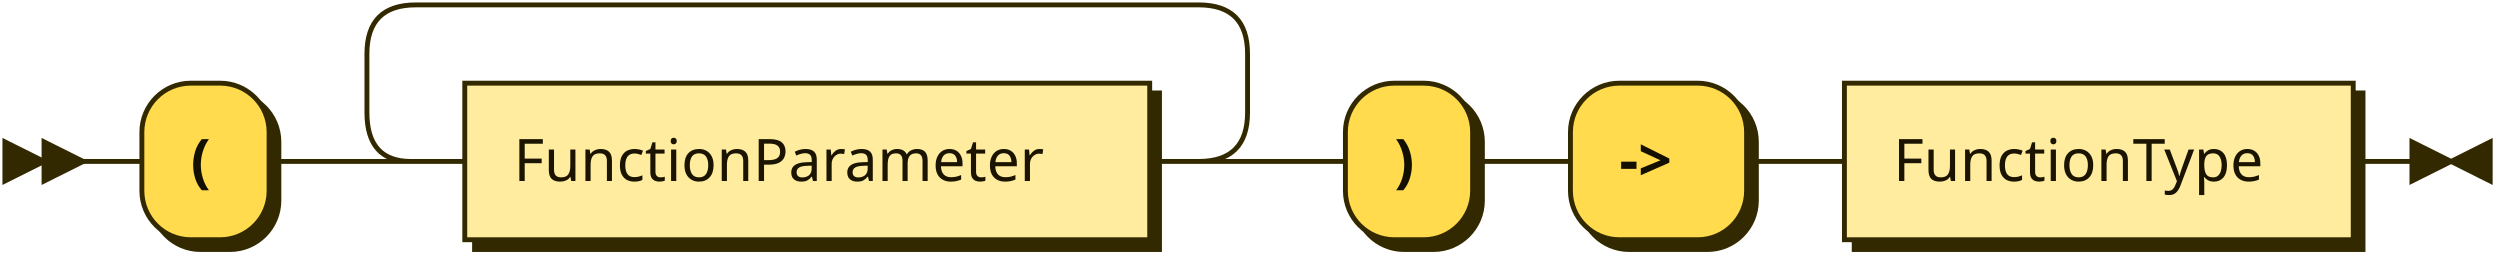
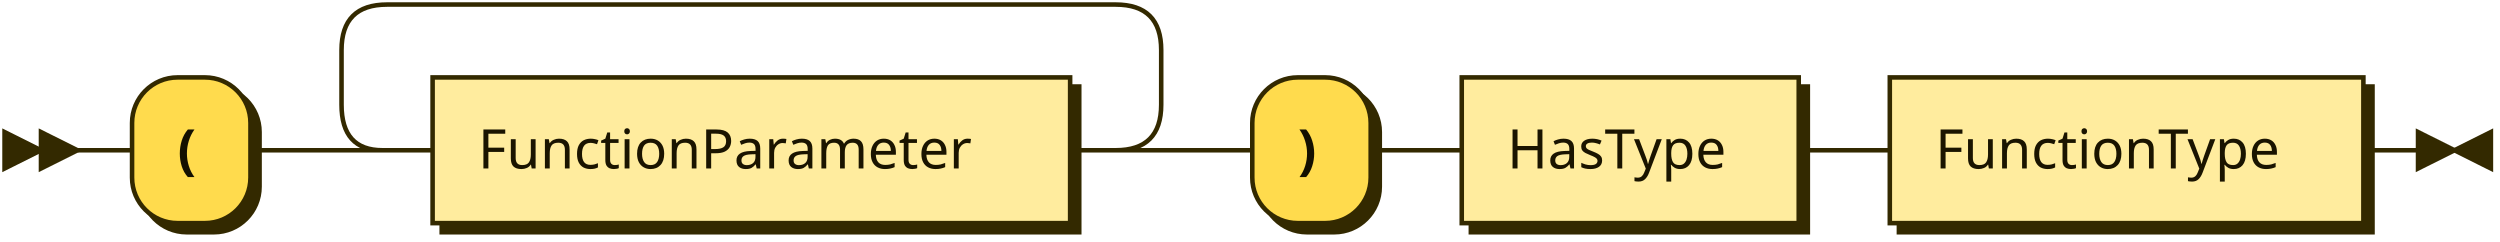
- <svg xmlns="http://www.w3.org/2000/svg" xmlns:xlink="http://www.w3.org/1999/xlink" width="511" height="53">
+ <svg xmlns="http://www.w3.org/2000/svg" xmlns:xlink="http://www.w3.org/1999/xlink" width="549" height="53">
  <defs>
    <style type="text/css">
    @namespace "http://www.w3.org/2000/svg";
    .line                 {fill: none; stroke: #332900; stroke-width: 1;}
    .bold-line            {stroke: #141000; shape-rendering: crispEdges; stroke-width: 2;}
    .thin-line            {stroke: #1F1800; shape-rendering: crispEdges}
    .filled               {fill: #332900; stroke: none;}
    text.terminal         {font-family: Verdana, Sans-serif;
                            font-size: 12px;
                            fill: #141000;
                            font-weight: bold;
                          }
    text.nonterminal      {font-family: Verdana, Sans-serif;
                            font-size: 12px;
                            fill: #1A1400;
                            font-weight: normal;
                          }
    text.regexp           {font-family: Verdana, Sans-serif;
                            font-size: 12px;
                            fill: #1F1800;
                            font-weight: normal;
                          }
    rect, circle, polygon {fill: #332900; stroke: #332900;}
    rect.terminal         {fill: #FFDB4D; stroke: #332900; stroke-width: 1;}
    rect.nonterminal      {fill: #FFEC9E; stroke: #332900; stroke-width: 1;}
    rect.text             {fill: none; stroke: none;}
    polygon.regexp        {fill: #FFF4C7; stroke: #332900; stroke-width: 1;}
  </style>
  </defs>
  <polygon points="9 33 1 29 1 37" />
  <polygon points="17 33 9 29 9 37" />
  <rect x="31" y="19" width="26" height="32" rx="10" />
  <rect x="29" y="17" width="26" height="32" class="terminal" rx="10" />
  <text class="terminal" x="39" y="37">(</text>
  <a xlink:href="#FunctionParameter" xlink:title="FunctionParameter">
    <rect x="97" y="19" width="140" height="32" />
    <rect x="95" y="17" width="140" height="32" class="nonterminal" />
    <text class="nonterminal" x="105" y="37">FunctionParameter</text>
  </a>
  <rect x="277" y="19" width="26" height="32" rx="10" />
  <rect x="275" y="17" width="26" height="32" class="terminal" rx="10" />
  <text class="terminal" x="285" y="37">)</text>
-   <rect x="323" y="19" width="36" height="32" rx="10" />
-   <rect x="321" y="17" width="36" height="32" class="terminal" rx="10" />
-   <text class="terminal" x="331" y="37">-&gt;</text>
+   <a xlink:href="#HasType" xlink:title="HasType">
+     <rect x="323" y="19" width="74" height="32" />
+     <rect x="321" y="17" width="74" height="32" class="nonterminal" />
+     <text class="nonterminal" x="331" y="37">HasType</text>
+   </a>
  <a xlink:href="#FunctionType" xlink:title="FunctionType">
-     <rect x="379" y="19" width="104" height="32" />
-     <rect x="377" y="17" width="104" height="32" class="nonterminal" />
-     <text class="nonterminal" x="387" y="37">FunctionType</text>
+     <rect x="417" y="19" width="104" height="32" />
+     <rect x="415" y="17" width="104" height="32" class="nonterminal" />
+     <text class="nonterminal" x="425" y="37">FunctionType</text>
  </a>
-   <path class="line" d="m17 33 h2 m0 0 h10 m26 0 h10 m20 0 h10 m140 0 h10 m-180 0 l20 0 m-1 0 q-9 0 -9 -10 l0 -12 q0 -10 10 -10 m160 32 l20 0 m-20 0 q10 0 10 -10 l0 -12 q0 -10 -10 -10 m-160 0 h10 m0 0 h150 m20 32 h10 m26 0 h10 m0 0 h10 m36 0 h10 m0 0 h10 m104 0 h10 m3 0 h-3" />
-   <polygon points="501 33 509 29 509 37" />
-   <polygon points="501 33 493 29 493 37" />
+   <path class="line" d="m17 33 h2 m0 0 h10 m26 0 h10 m20 0 h10 m140 0 h10 m-180 0 l20 0 m-1 0 q-9 0 -9 -10 l0 -12 q0 -10 10 -10 m160 32 l20 0 m-20 0 q10 0 10 -10 l0 -12 q0 -10 -10 -10 m-160 0 h10 m0 0 h150 m20 32 h10 m26 0 h10 m0 0 h10 m74 0 h10 m0 0 h10 m104 0 h10 m3 0 h-3" />
+   <polygon points="539 33 547 29 547 37" />
+   <polygon points="539 33 531 29 531 37" />
</svg>
